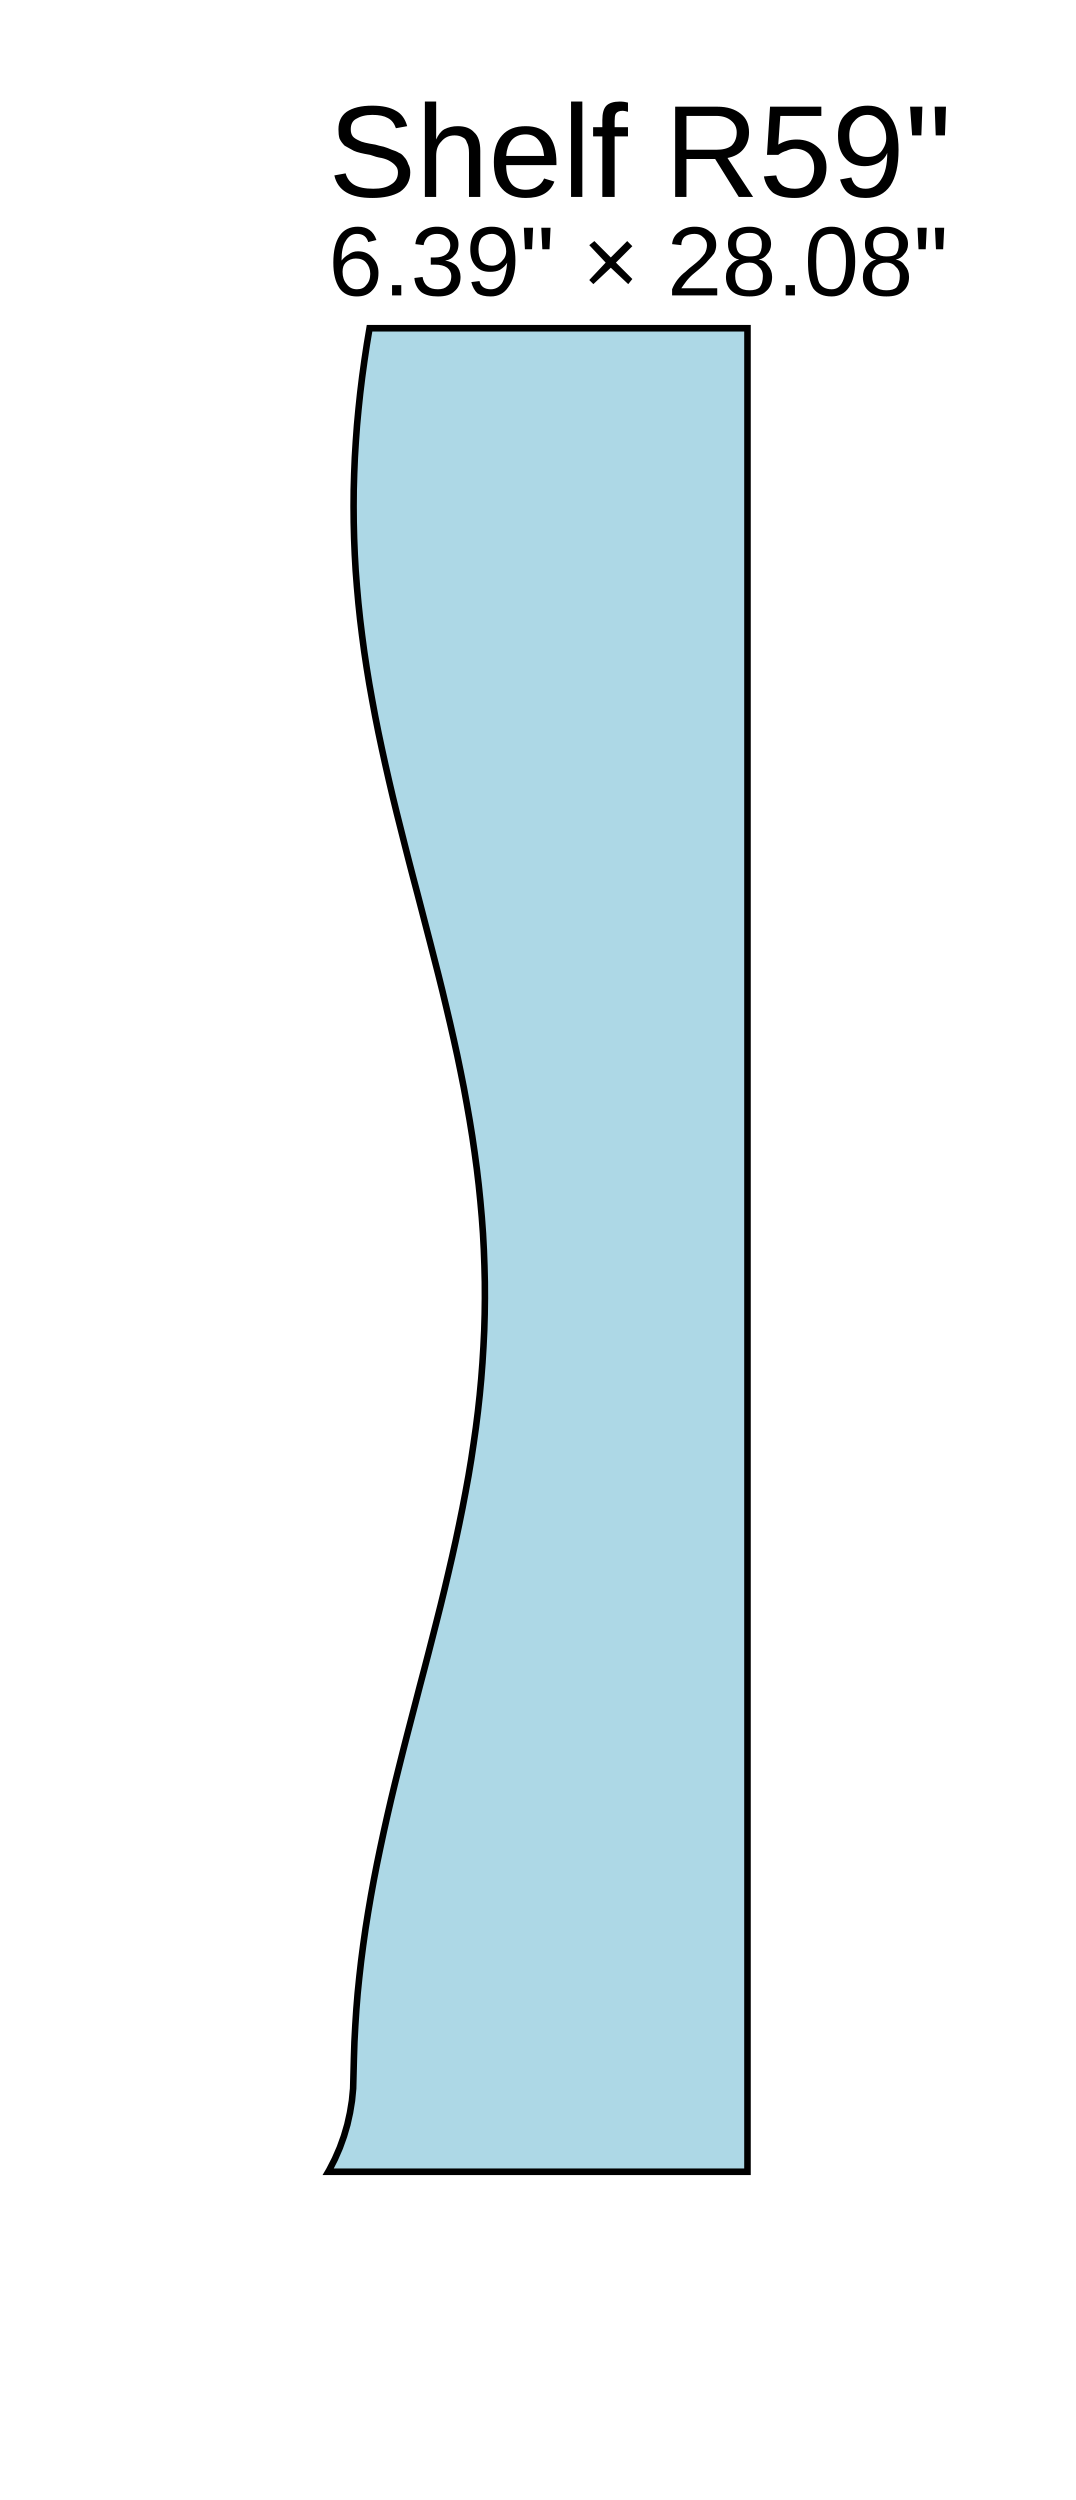
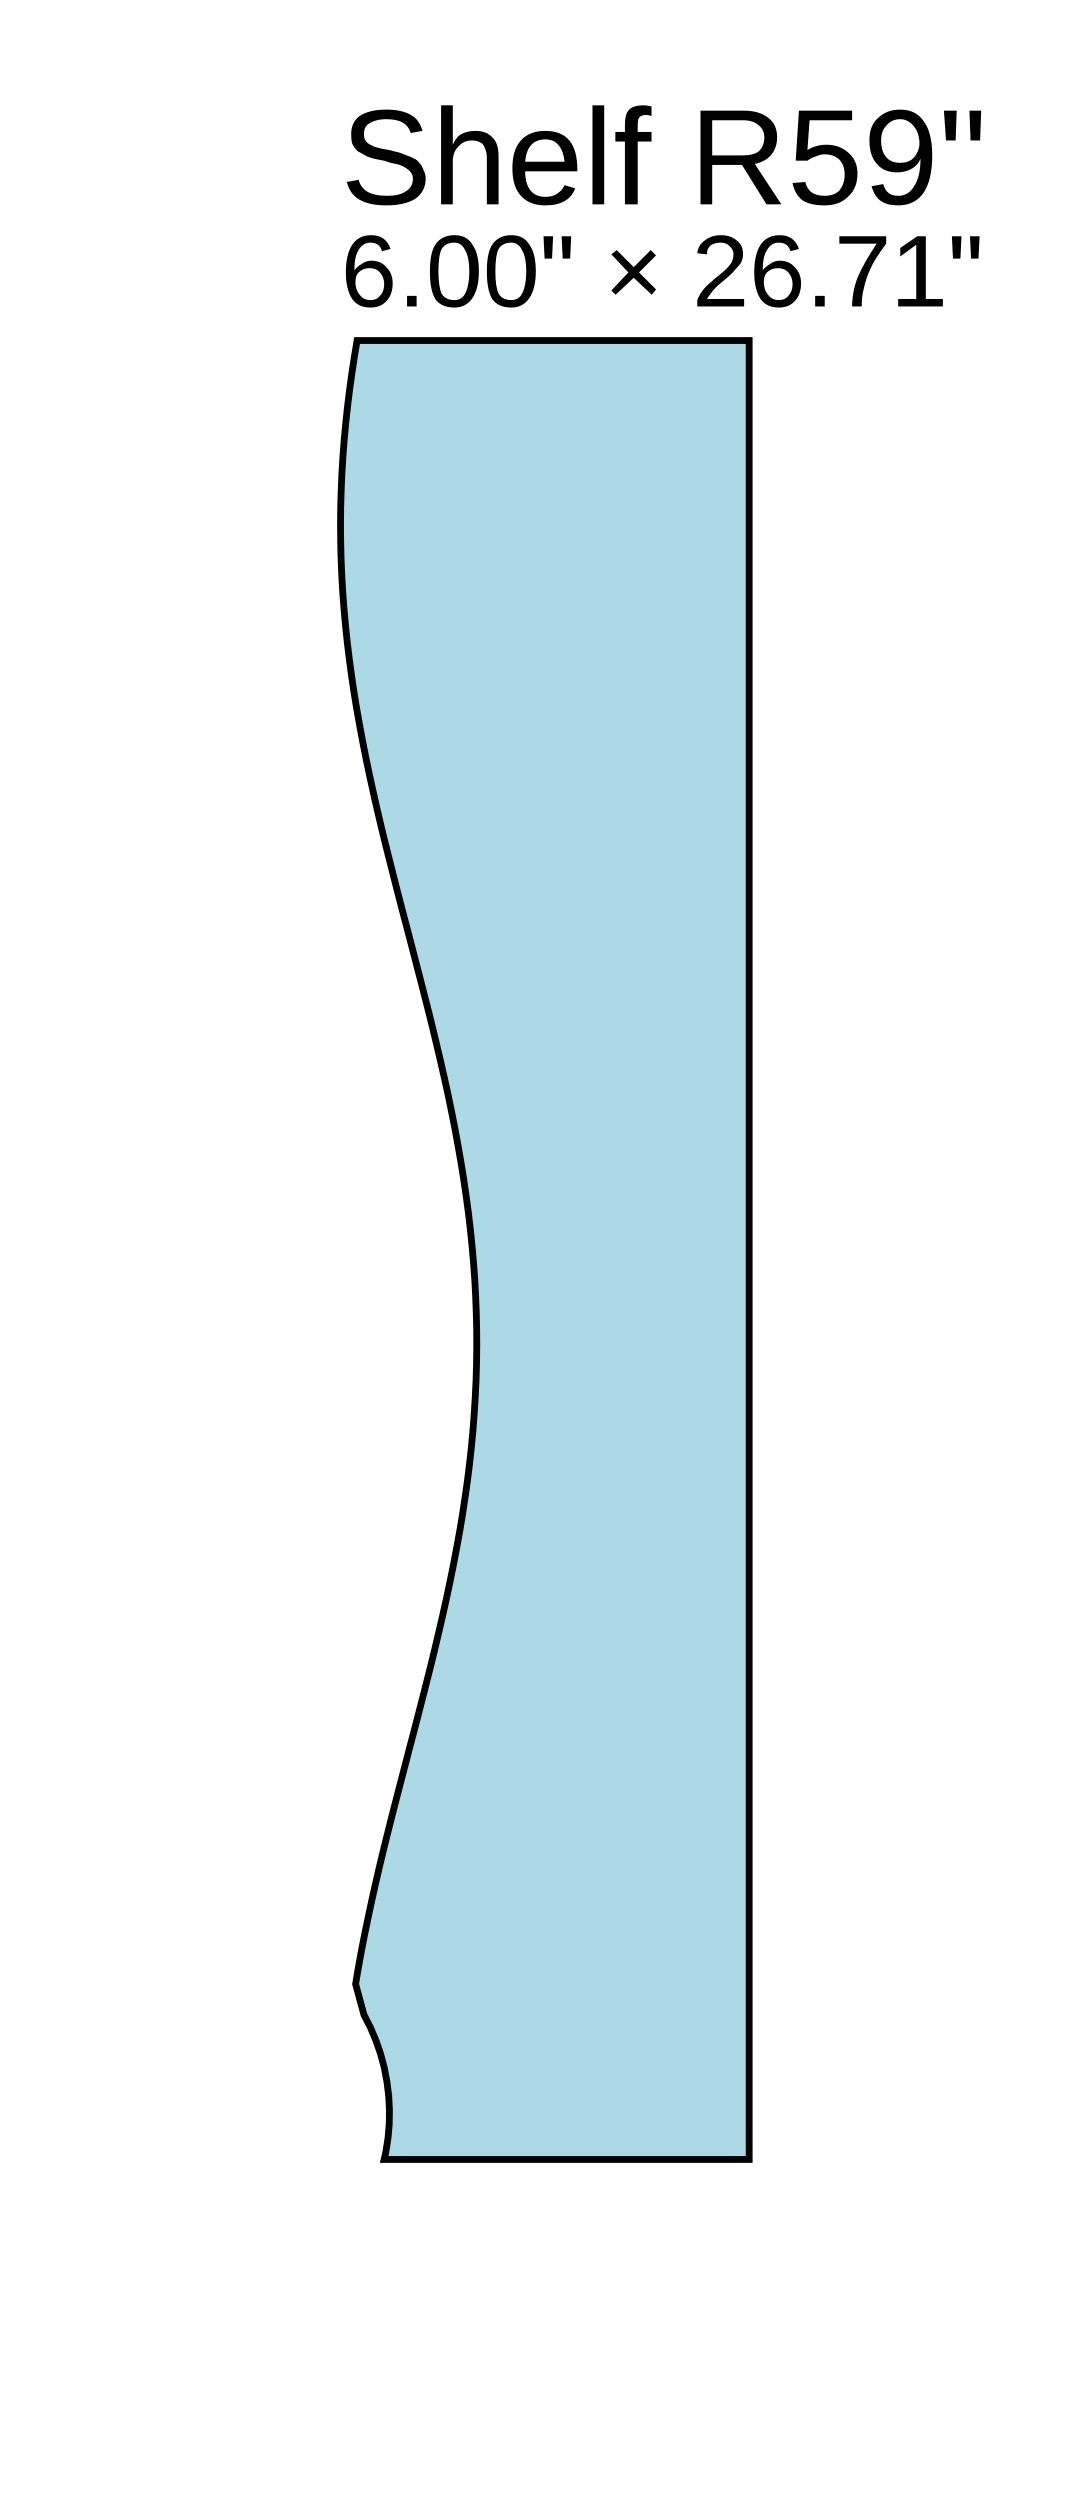
- <svg xmlns="http://www.w3.org/2000/svg" width="16.386in" height="38.081in" viewBox="36.614 -5.0 16.386 38.081">
-   <path d="M 48.0,0.0 L 42.243,0.0 L 42.202,0.246 L 42.165,0.492 L 42.131,0.739 L 42.101,0.985 L 42.075,1.231 L 42.052,1.477 L 42.034,1.724 L 42.019,1.97 L 42.009,2.216 L 42.002,2.462 L 42,2.709 L 42.002,2.955 L 42.008,3.201 L 42.018,3.447 L 42.032,3.693 L 42.051,3.94 L 42.073,4.186 L 42.099,4.432 L 42.129,4.678 L 42.162,4.925 L 42.199,5.171 L 42.239,5.417 L 42.283,5.663 L 42.329,5.91 L 42.378,6.156 L 42.43,6.402 L 42.484,6.648 L 42.54,6.894 L 42.598,7.141 L 42.658,7.387 L 42.72,7.633 L 42.782,7.879 L 42.845,8.126 L 42.909,8.372 L 42.974,8.618 L 43.038,8.864 L 43.102,9.111 L 43.166,9.357 L 43.229,9.603 L 43.292,9.849 L 43.353,10.095 L 43.412,10.342 L 43.47,10.588 L 43.526,10.834 L 43.58,11.08 L 43.631,11.327 L 43.68,11.573 L 43.725,11.819 L 43.768,12.065 L 43.808,12.312 L 43.844,12.558 L 43.877,12.804 L 43.906,13.05 L 43.931,13.296 L 43.953,13.543 L 43.971,13.789 L 43.984,14.035 L 43.993,14.281 L 43.999,14.528 L 44,14.774 L 43.997,15.02 L 43.99,15.266 L 43.978,15.513 L 43.963,15.759 L 43.944,16.005 L 43.921,16.251 L 43.894,16.497 L 43.863,16.744 L 43.828,16.99 L 43.791,17.236 L 43.75,17.482 L 43.705,17.729 L 43.658,17.975 L 43.608,18.221 L 43.556,18.467 L 43.501,18.714 L 43.444,18.96 L 43.386,19.206 L 43.326,19.452 L 43.264,19.698 L 43.201,19.945 L 43.138,20.191 L 43.074,20.437 L 43.009,20.683 L 42.945,20.93 L 42.881,21.176 L 42.817,21.422 L 42.754,21.668 L 42.692,21.915 L 42.631,22.161 L 42.572,22.407 L 42.515,22.653 L 42.46,22.899 L 42.407,23.146 L 42.356,23.392 L 42.308,23.638 L 42.263,23.884 L 42.221,24.131 L 42.182,24.377 L 42.147,24.623 L 42.115,24.869 L 42.087,25.116 L 42.062,25.362 L 42.042,25.608 L 42.026,25.854 L 42.013,26.101 L 42.005,26.347 L 41.993,26.814 L 41.975,26.999 L 41.945,27.182 L 41.905,27.362 L 41.853,27.54 L 41.79,27.715 L 41.716,27.885 L 41.632,28.05 L 41.614,28.081 L 48.0,28.081 Z" fill="lightblue" stroke="black" stroke-width="0.1" />
-   <text x="41.614" y="-2.0" font-size="2" font-family="Arial">
+ <svg xmlns="http://www.w3.org/2000/svg" width="16in" height="36.707in" viewBox="37 -5.0 16 36.707">
+   <path d="M 48.0,0.0 L 42.243,0.0 L 42.202,0.246 L 42.165,0.492 L 42.131,0.739 L 42.101,0.985 L 42.075,1.231 L 42.052,1.477 L 42.034,1.724 L 42.019,1.97 L 42.009,2.216 L 42.002,2.462 L 42,2.709 L 42.002,2.955 L 42.008,3.201 L 42.018,3.447 L 42.032,3.693 L 42.051,3.94 L 42.073,4.186 L 42.099,4.432 L 42.129,4.678 L 42.162,4.925 L 42.199,5.171 L 42.239,5.417 L 42.283,5.663 L 42.329,5.91 L 42.378,6.156 L 42.43,6.402 L 42.484,6.648 L 42.54,6.894 L 42.598,7.141 L 42.658,7.387 L 42.72,7.633 L 42.782,7.879 L 42.845,8.126 L 42.909,8.372 L 42.974,8.618 L 43.038,8.864 L 43.102,9.111 L 43.166,9.357 L 43.229,9.603 L 43.292,9.849 L 43.353,10.095 L 43.412,10.342 L 43.47,10.588 L 43.526,10.834 L 43.58,11.08 L 43.631,11.327 L 43.68,11.573 L 43.725,11.819 L 43.768,12.065 L 43.808,12.312 L 43.844,12.558 L 43.877,12.804 L 43.906,13.05 L 43.931,13.296 L 43.953,13.543 L 43.971,13.789 L 43.984,14.035 L 43.993,14.281 L 43.999,14.528 L 44,14.774 L 43.997,15.02 L 43.99,15.266 L 43.978,15.513 L 43.963,15.759 L 43.944,16.005 L 43.921,16.251 L 43.894,16.497 L 43.863,16.744 L 43.828,16.99 L 43.791,17.236 L 43.75,17.482 L 43.705,17.729 L 43.658,17.975 L 43.608,18.221 L 43.556,18.467 L 43.501,18.714 L 43.444,18.96 L 43.386,19.206 L 43.326,19.452 L 43.264,19.698 L 43.201,19.945 L 43.138,20.191 L 43.074,20.437 L 43.009,20.683 L 42.945,20.93 L 42.881,21.176 L 42.817,21.422 L 42.754,21.668 L 42.692,21.915 L 42.631,22.161 L 42.572,22.407 L 42.515,22.653 L 42.46,22.899 L 42.407,23.146 L 42.356,23.392 L 42.308,23.638 L 42.263,23.884 L 42.221,24.131 L 42.344,24.584 L 42.439,24.769 L 42.52,24.961 L 42.588,25.158 L 42.642,25.359 L 42.681,25.564 L 42.707,25.771 L 42.718,25.979 L 42.715,26.187 L 42.697,26.395 L 42.665,26.601 L 42.64,26.707 L 48.0,26.707 Z" fill="lightblue" stroke="black" stroke-width="0.1" />
+   <text x="42" y="-2.0" font-size="2" font-family="Arial">
    Shelf R59"
  </text>
-   <text x="41.614" y="-0.5" font-size="1.5" font-family="Arial">
-     6.39" × 28.08"
+   <text x="42" y="-0.5" font-size="1.5" font-family="Arial">
+     6.00" × 26.71"
  </text>
</svg>
